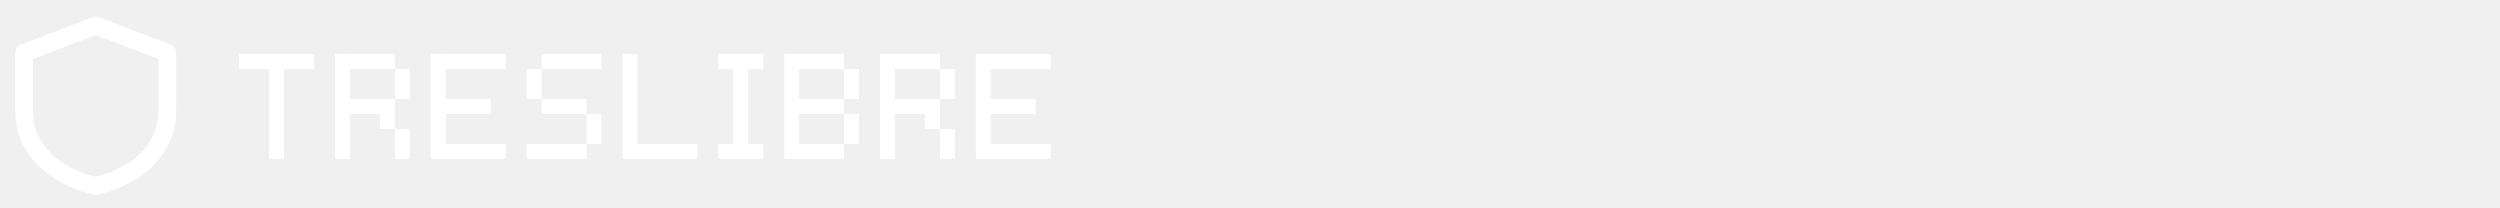
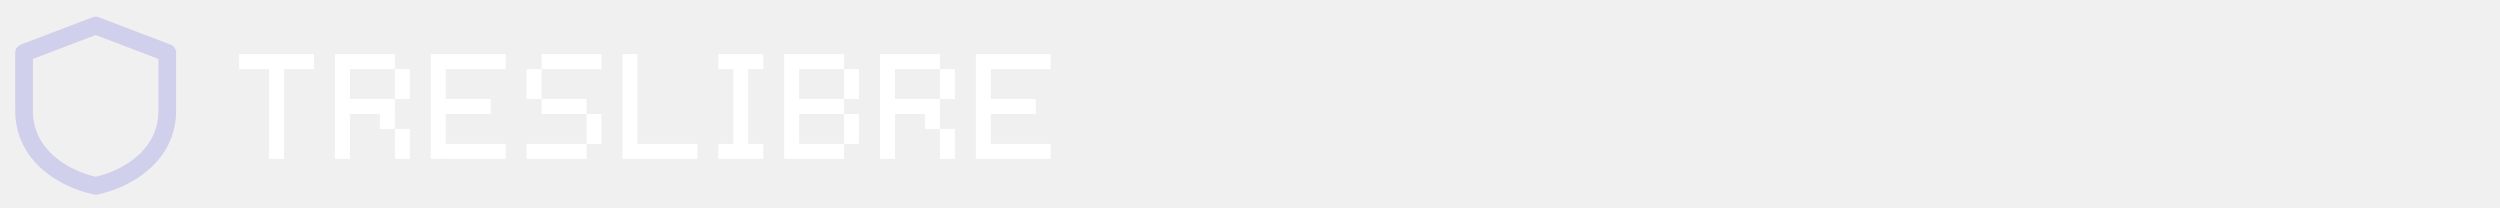
<svg xmlns="http://www.w3.org/2000/svg" viewBox="0 0 337.8 28.1">
-   <path d="M12.93,3.45L22.60,7.14V14.97C22.60,20.96 17.28,24.19 12.93,25.11C8.57,24.19 3.25,20.96 3.25,14.97V7.14Z" fill="none" stroke="#FFFFFF" stroke-width="2.39" stroke-linejoin="round" />
+   <path d="M12.93,3.45L22.60,7.14V14.97C22.60,20.96 17.28,24.19 12.93,25.11C8.57,24.19 3.25,20.96 3.25,14.97V7.14Z" fill="none" stroke="#D0CFEC" stroke-width="2.39" stroke-linejoin="round" />
  <path d="M32.31,7.31h10.12v2.02h-10.12zM36.36,9.33h2.02v12.14h-2.02zM45.26,7.31h2.02v14.16h-2.02zM47.29,7.31h6.07v2.02h-6.07zM53.36,9.33h2.02v4.05h-2.02zM47.29,13.38h6.07v2.02h-6.07zM51.33,15.40h2.02v2.02h-2.02zM53.36,17.42h2.02v4.05h-2.02zM58.21,7.31h2.02v14.16h-2.02zM60.24,7.31h8.09v2.02h-8.09zM60.24,13.38h6.07v2.02h-6.07zM60.24,19.45h8.09v2.02h-8.09zM73.18,7.31h8.09v2.02h-8.09zM71.16,9.33h2.02v4.05h-2.02zM73.18,13.38h6.07v2.02h-6.07zM79.25,15.40h2.02v4.05h-2.02zM71.16,19.45h8.09v2.02h-8.09zM84.11,7.31h2.02v14.16h-2.02zM86.13,19.45h8.09v2.02h-8.09zM97.06,7.31h6.07v2.02h-6.07zM99.08,9.33h2.02v10.12h-2.02zM97.06,19.45h6.07v2.02h-6.07zM105.96,7.31h2.02v14.16h-2.02zM107.98,7.31h6.07v2.02h-6.07zM114.05,9.33h2.02v4.05h-2.02zM107.98,13.38h6.07v2.02h-6.07zM114.05,15.40h2.02v4.05h-2.02zM107.98,19.45h6.07v2.02h-6.07zM118.91,7.31h2.02v14.16h-2.02zM120.93,7.31h6.07v2.02h-6.07zM127.00,9.33h2.02v4.05h-2.02zM120.93,13.38h6.07v2.02h-6.07zM124.98,15.40h2.02v2.02h-2.02zM127.00,17.42h2.02v4.05h-2.02zM131.86,7.31h2.02v14.16h-2.02zM133.88,7.31h8.09v2.02h-8.09zM133.88,13.38h6.07v2.02h-6.07zM133.88,19.45h8.09v2.02h-8.09z" fill="#FFFFFF" />
</svg>
